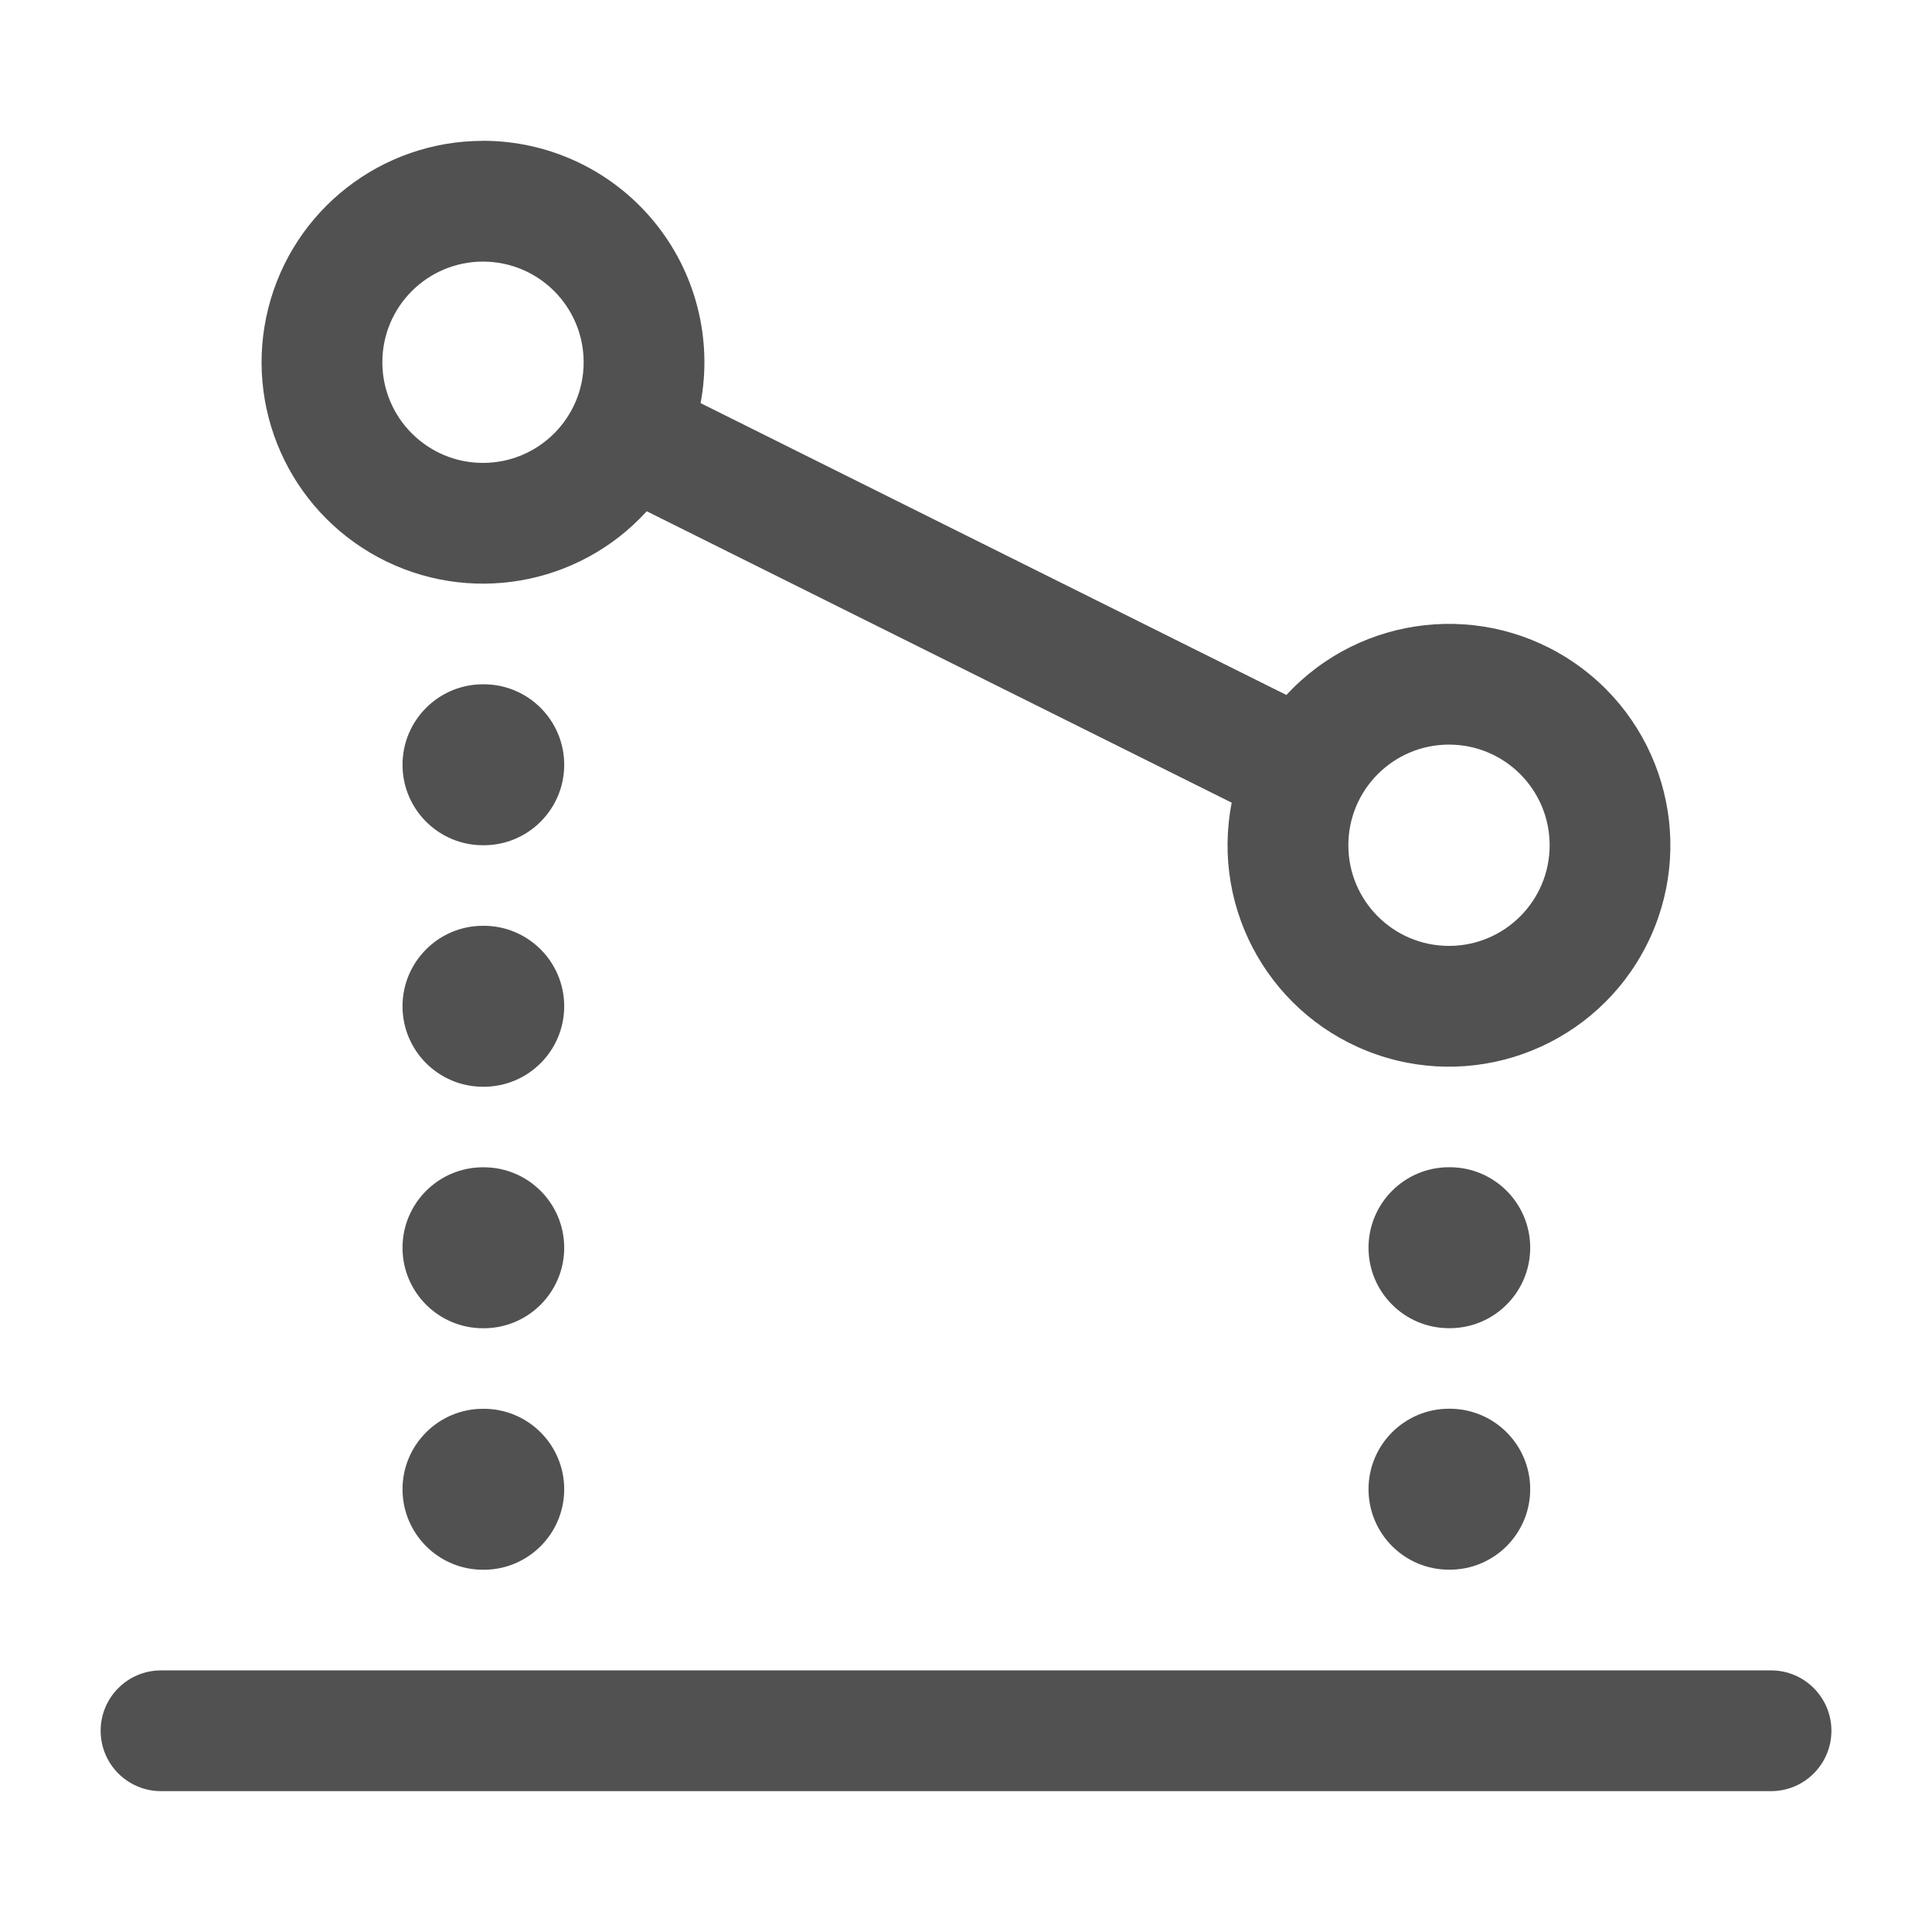
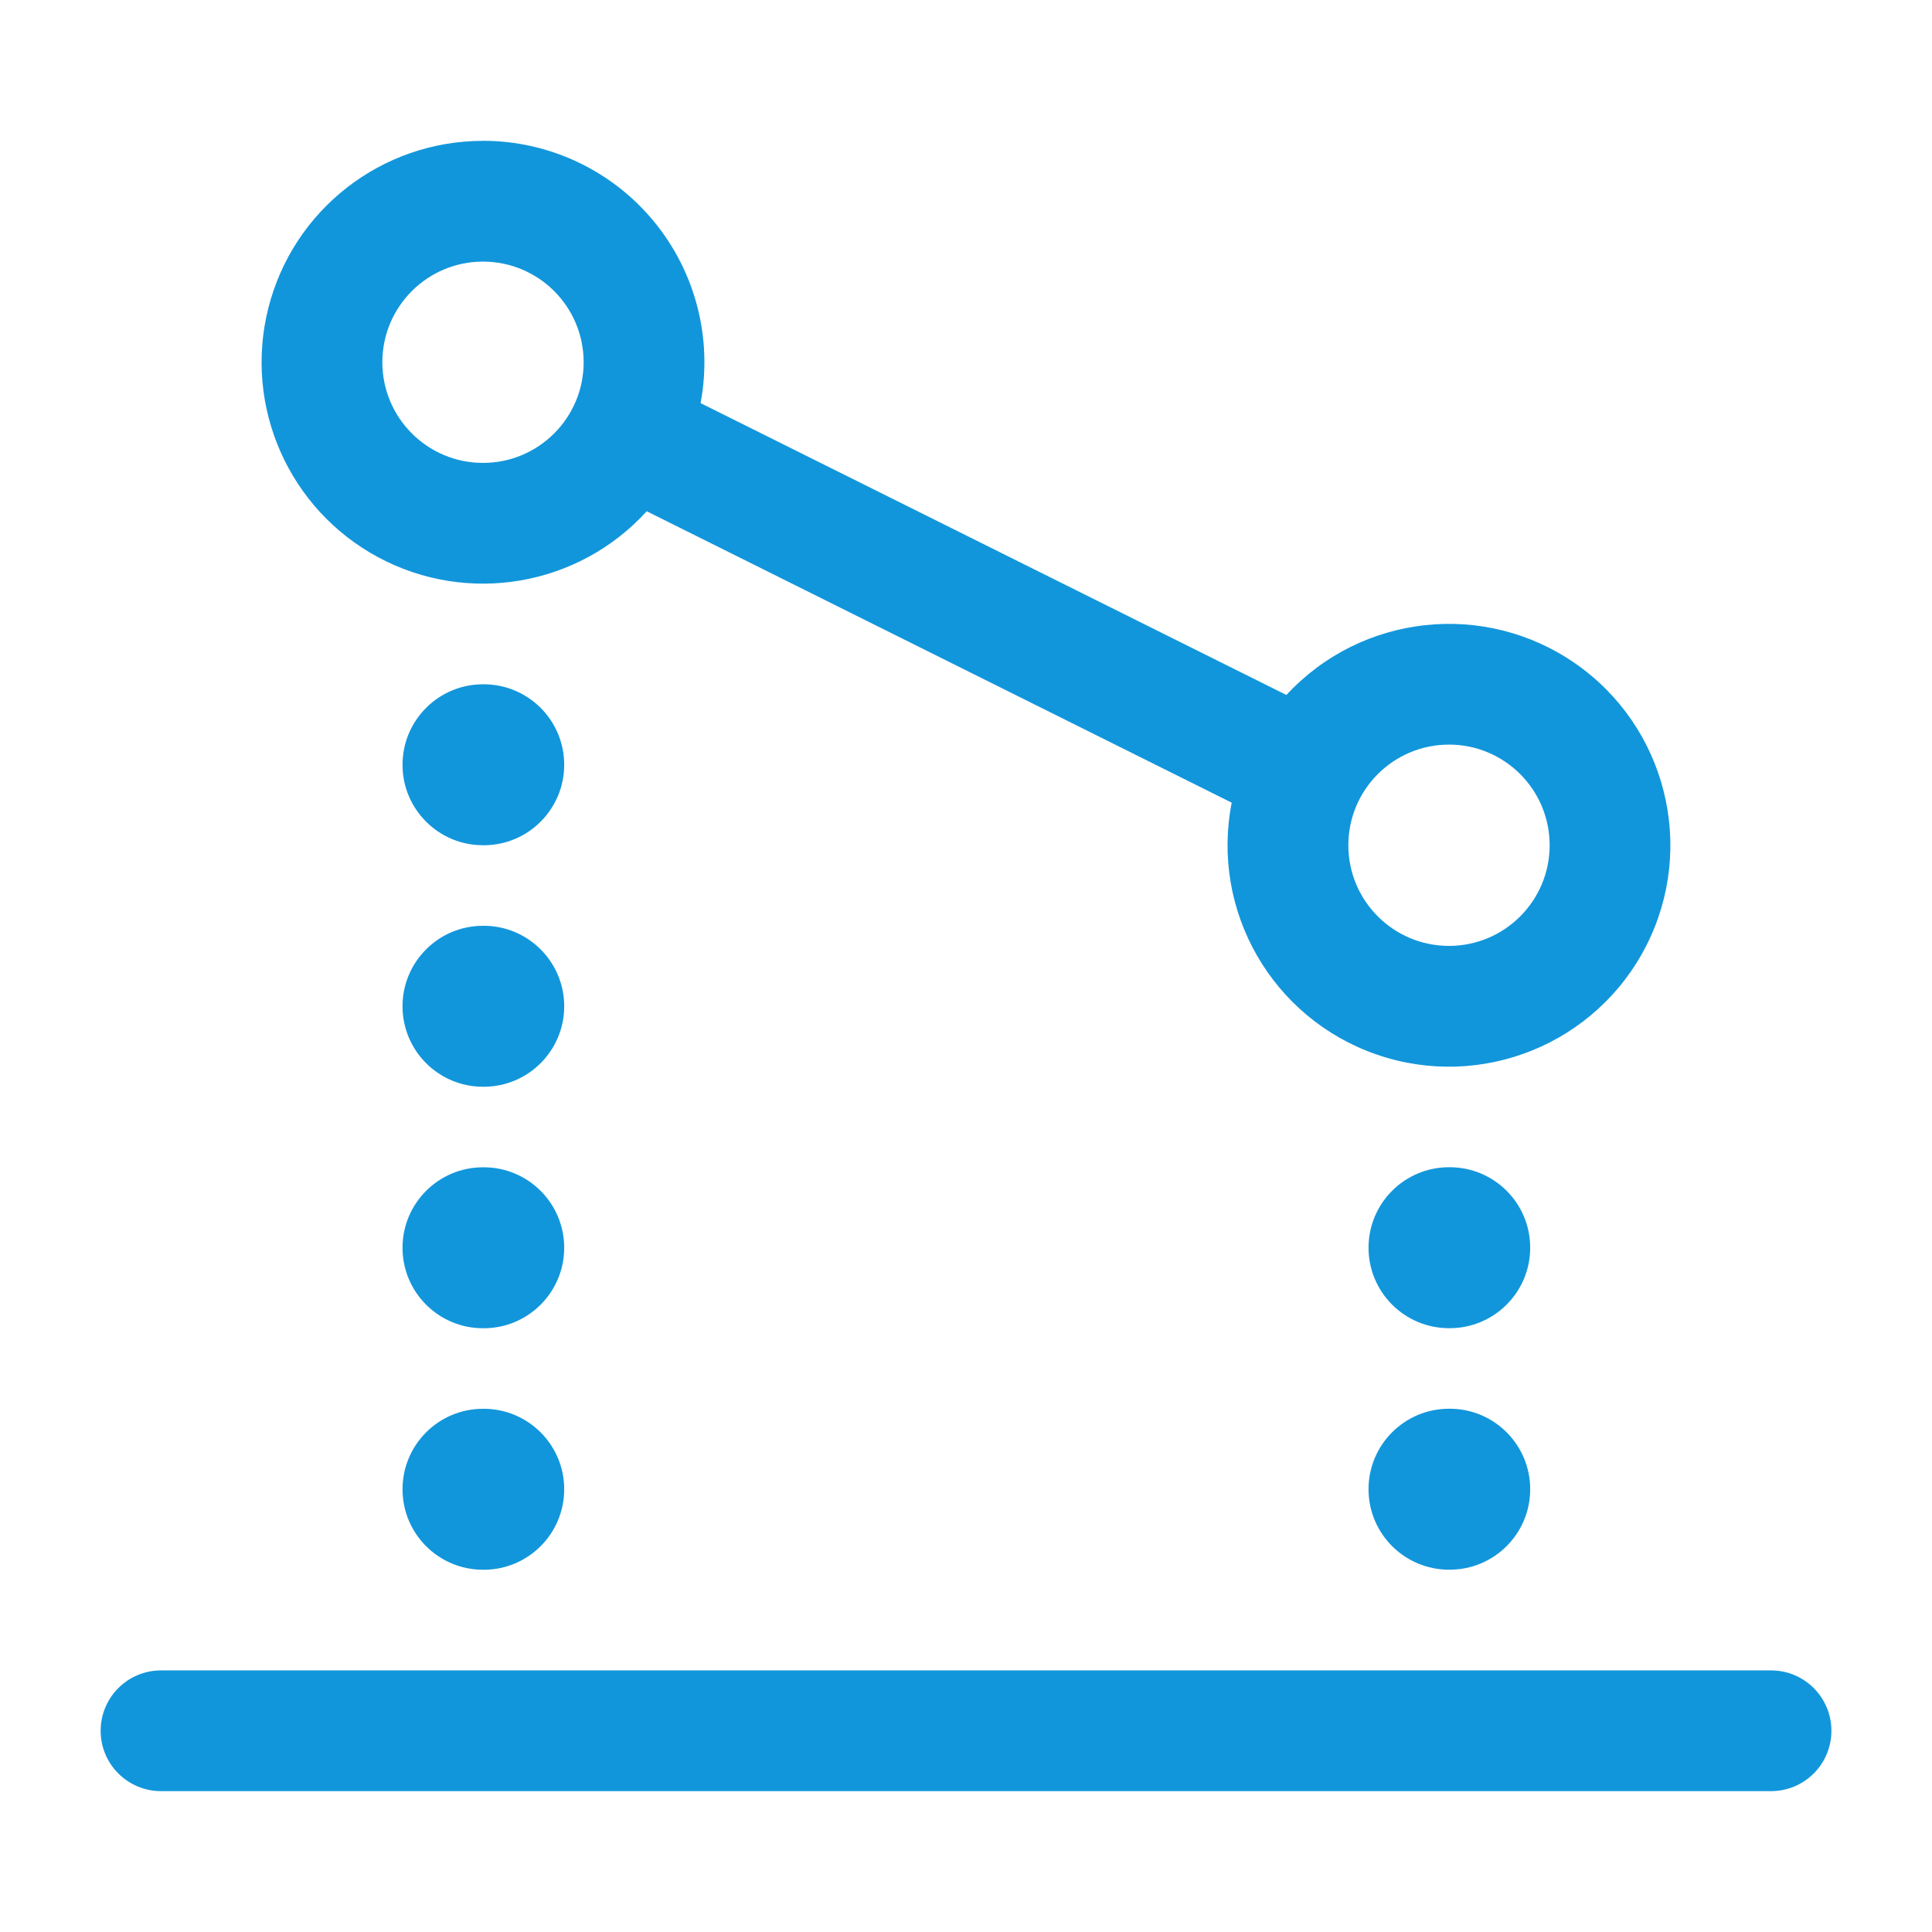
- <svg xmlns="http://www.w3.org/2000/svg" t="1728693895499" class="icon" viewBox="0 0 1024 1024" version="1.1" p-id="4263" width="200" height="200">
-   <path d="M202.656 192a53.344 53.344 0 1 1 106.688 0 53.344 53.344 0 0 1-106.688 0zM256 74.656a117.344 117.344 0 1 0 86.784 196.32l310.048 154.464a117.344 117.344 0 1 0 28.992-57.088l-310.496-154.688A117.344 117.344 0 0 0 256 74.624zM714.656 448a53.344 53.344 0 1 1 106.688 0 53.344 53.344 0 0 1-106.688 0zM213.344 405.344c0-23.552 19.104-42.656 42.656-42.656h0.384a42.656 42.656 0 0 1 0 85.312H256a42.656 42.656 0 0 1-42.656-42.656z m0 128c0-23.552 19.104-42.656 42.656-42.656h0.384a42.656 42.656 0 0 1 0 85.312H256a42.656 42.656 0 0 1-42.656-42.656z m0 128c0-23.552 19.104-42.656 42.656-42.656h0.384a42.656 42.656 0 0 1 0 85.312H256a42.656 42.656 0 0 1-42.656-42.656z m0 128c0-23.552 19.104-42.656 42.656-42.656h0.384a42.656 42.656 0 0 1 0 85.312H256a42.656 42.656 0 0 1-42.656-42.656zM768 618.656a42.656 42.656 0 0 0 0 85.312h0.384a42.656 42.656 0 0 0 0-85.312H768z m0 128a42.656 42.656 0 0 0 0 85.312h0.384a42.656 42.656 0 0 0 0-85.312H768zM85.344 885.344a32 32 0 0 0 0 64h853.344a32 32 0 0 0 0-64H85.344z" p-id="4264" fill="#515151" />
+ <svg xmlns="http://www.w3.org/2000/svg" t="1728833107817" class="icon" viewBox="0 0 1024 1024" version="1.1" p-id="4774" width="200" height="200">
+   <path d="M202.656 192a53.344 53.344 0 1 1 106.688 0 53.344 53.344 0 0 1-106.688 0zM256 74.656a117.344 117.344 0 1 0 86.784 196.32l310.048 154.464a117.344 117.344 0 1 0 28.992-57.088l-310.496-154.688A117.344 117.344 0 0 0 256 74.624zM714.656 448a53.344 53.344 0 1 1 106.688 0 53.344 53.344 0 0 1-106.688 0zM213.344 405.344c0-23.552 19.104-42.656 42.656-42.656h0.384a42.656 42.656 0 0 1 0 85.312H256a42.656 42.656 0 0 1-42.656-42.656z m0 128c0-23.552 19.104-42.656 42.656-42.656h0.384a42.656 42.656 0 0 1 0 85.312H256a42.656 42.656 0 0 1-42.656-42.656z m0 128c0-23.552 19.104-42.656 42.656-42.656h0.384a42.656 42.656 0 0 1 0 85.312H256a42.656 42.656 0 0 1-42.656-42.656z m0 128c0-23.552 19.104-42.656 42.656-42.656h0.384a42.656 42.656 0 0 1 0 85.312H256a42.656 42.656 0 0 1-42.656-42.656zM768 618.656a42.656 42.656 0 0 0 0 85.312h0.384a42.656 42.656 0 0 0 0-85.312H768z m0 128a42.656 42.656 0 0 0 0 85.312h0.384a42.656 42.656 0 0 0 0-85.312H768zM85.344 885.344a32 32 0 0 0 0 64h853.344a32 32 0 0 0 0-64H85.344z" p-id="4775" fill="#1296db" />
</svg>
